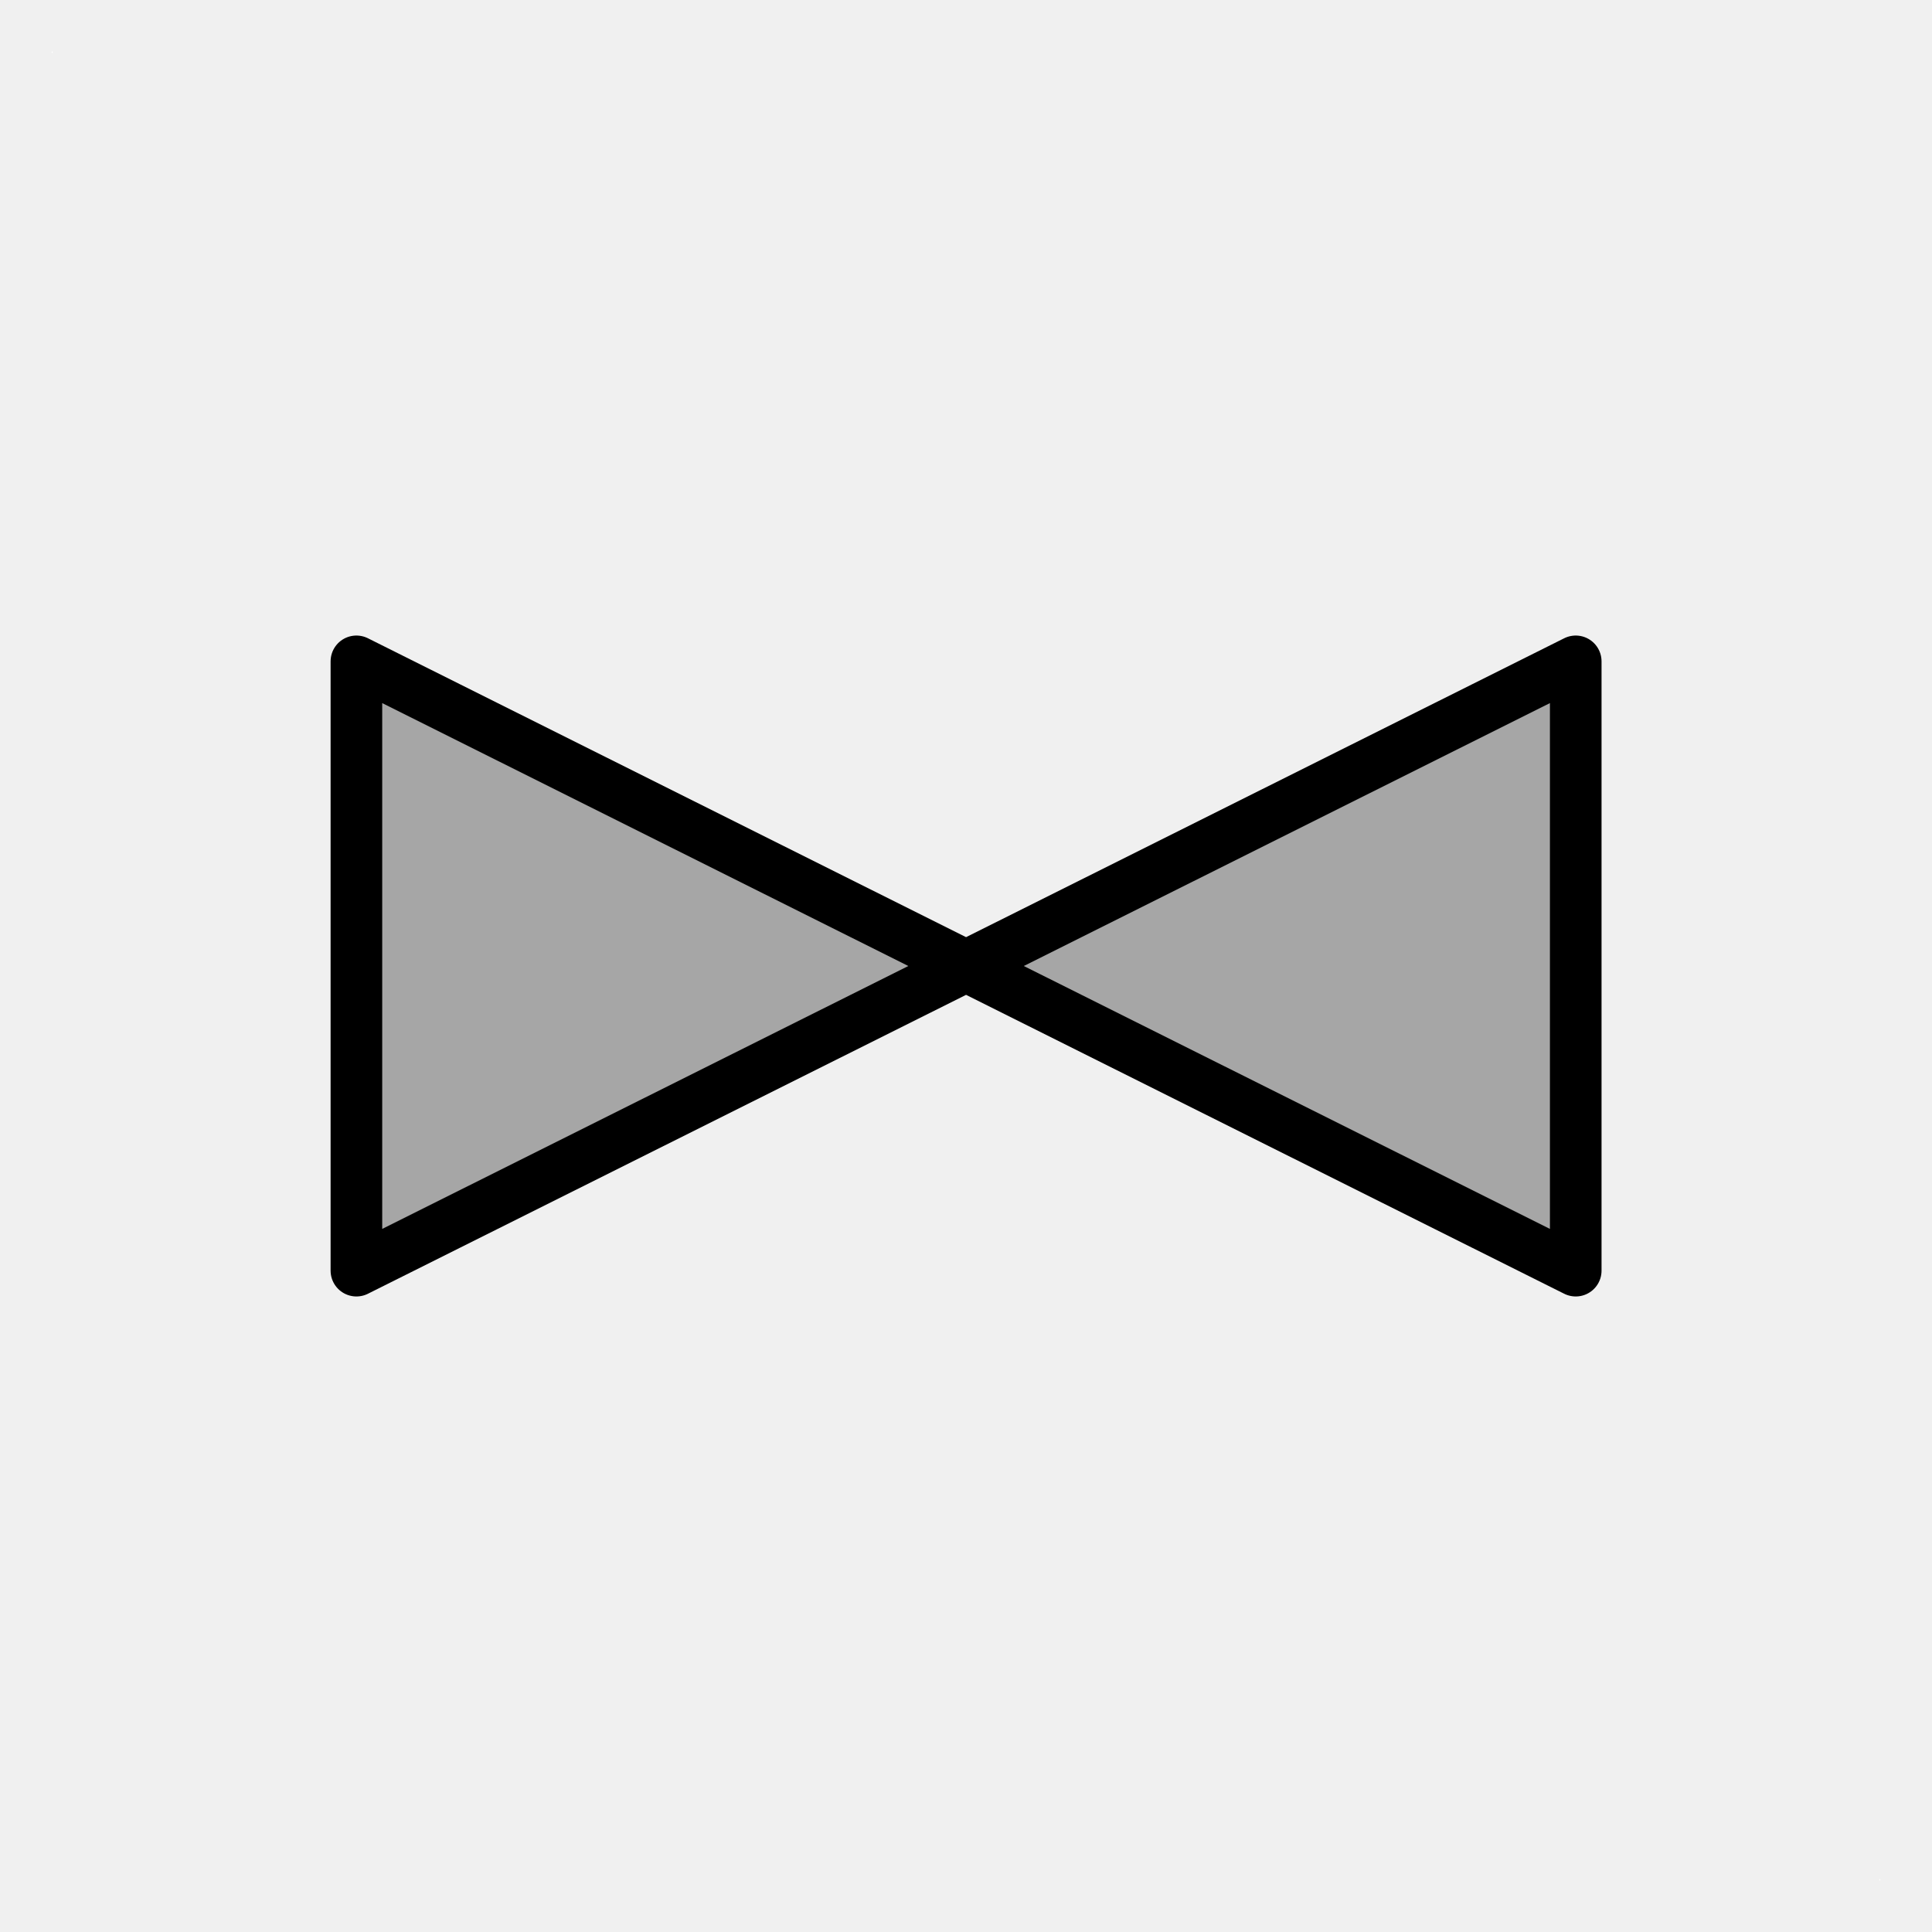
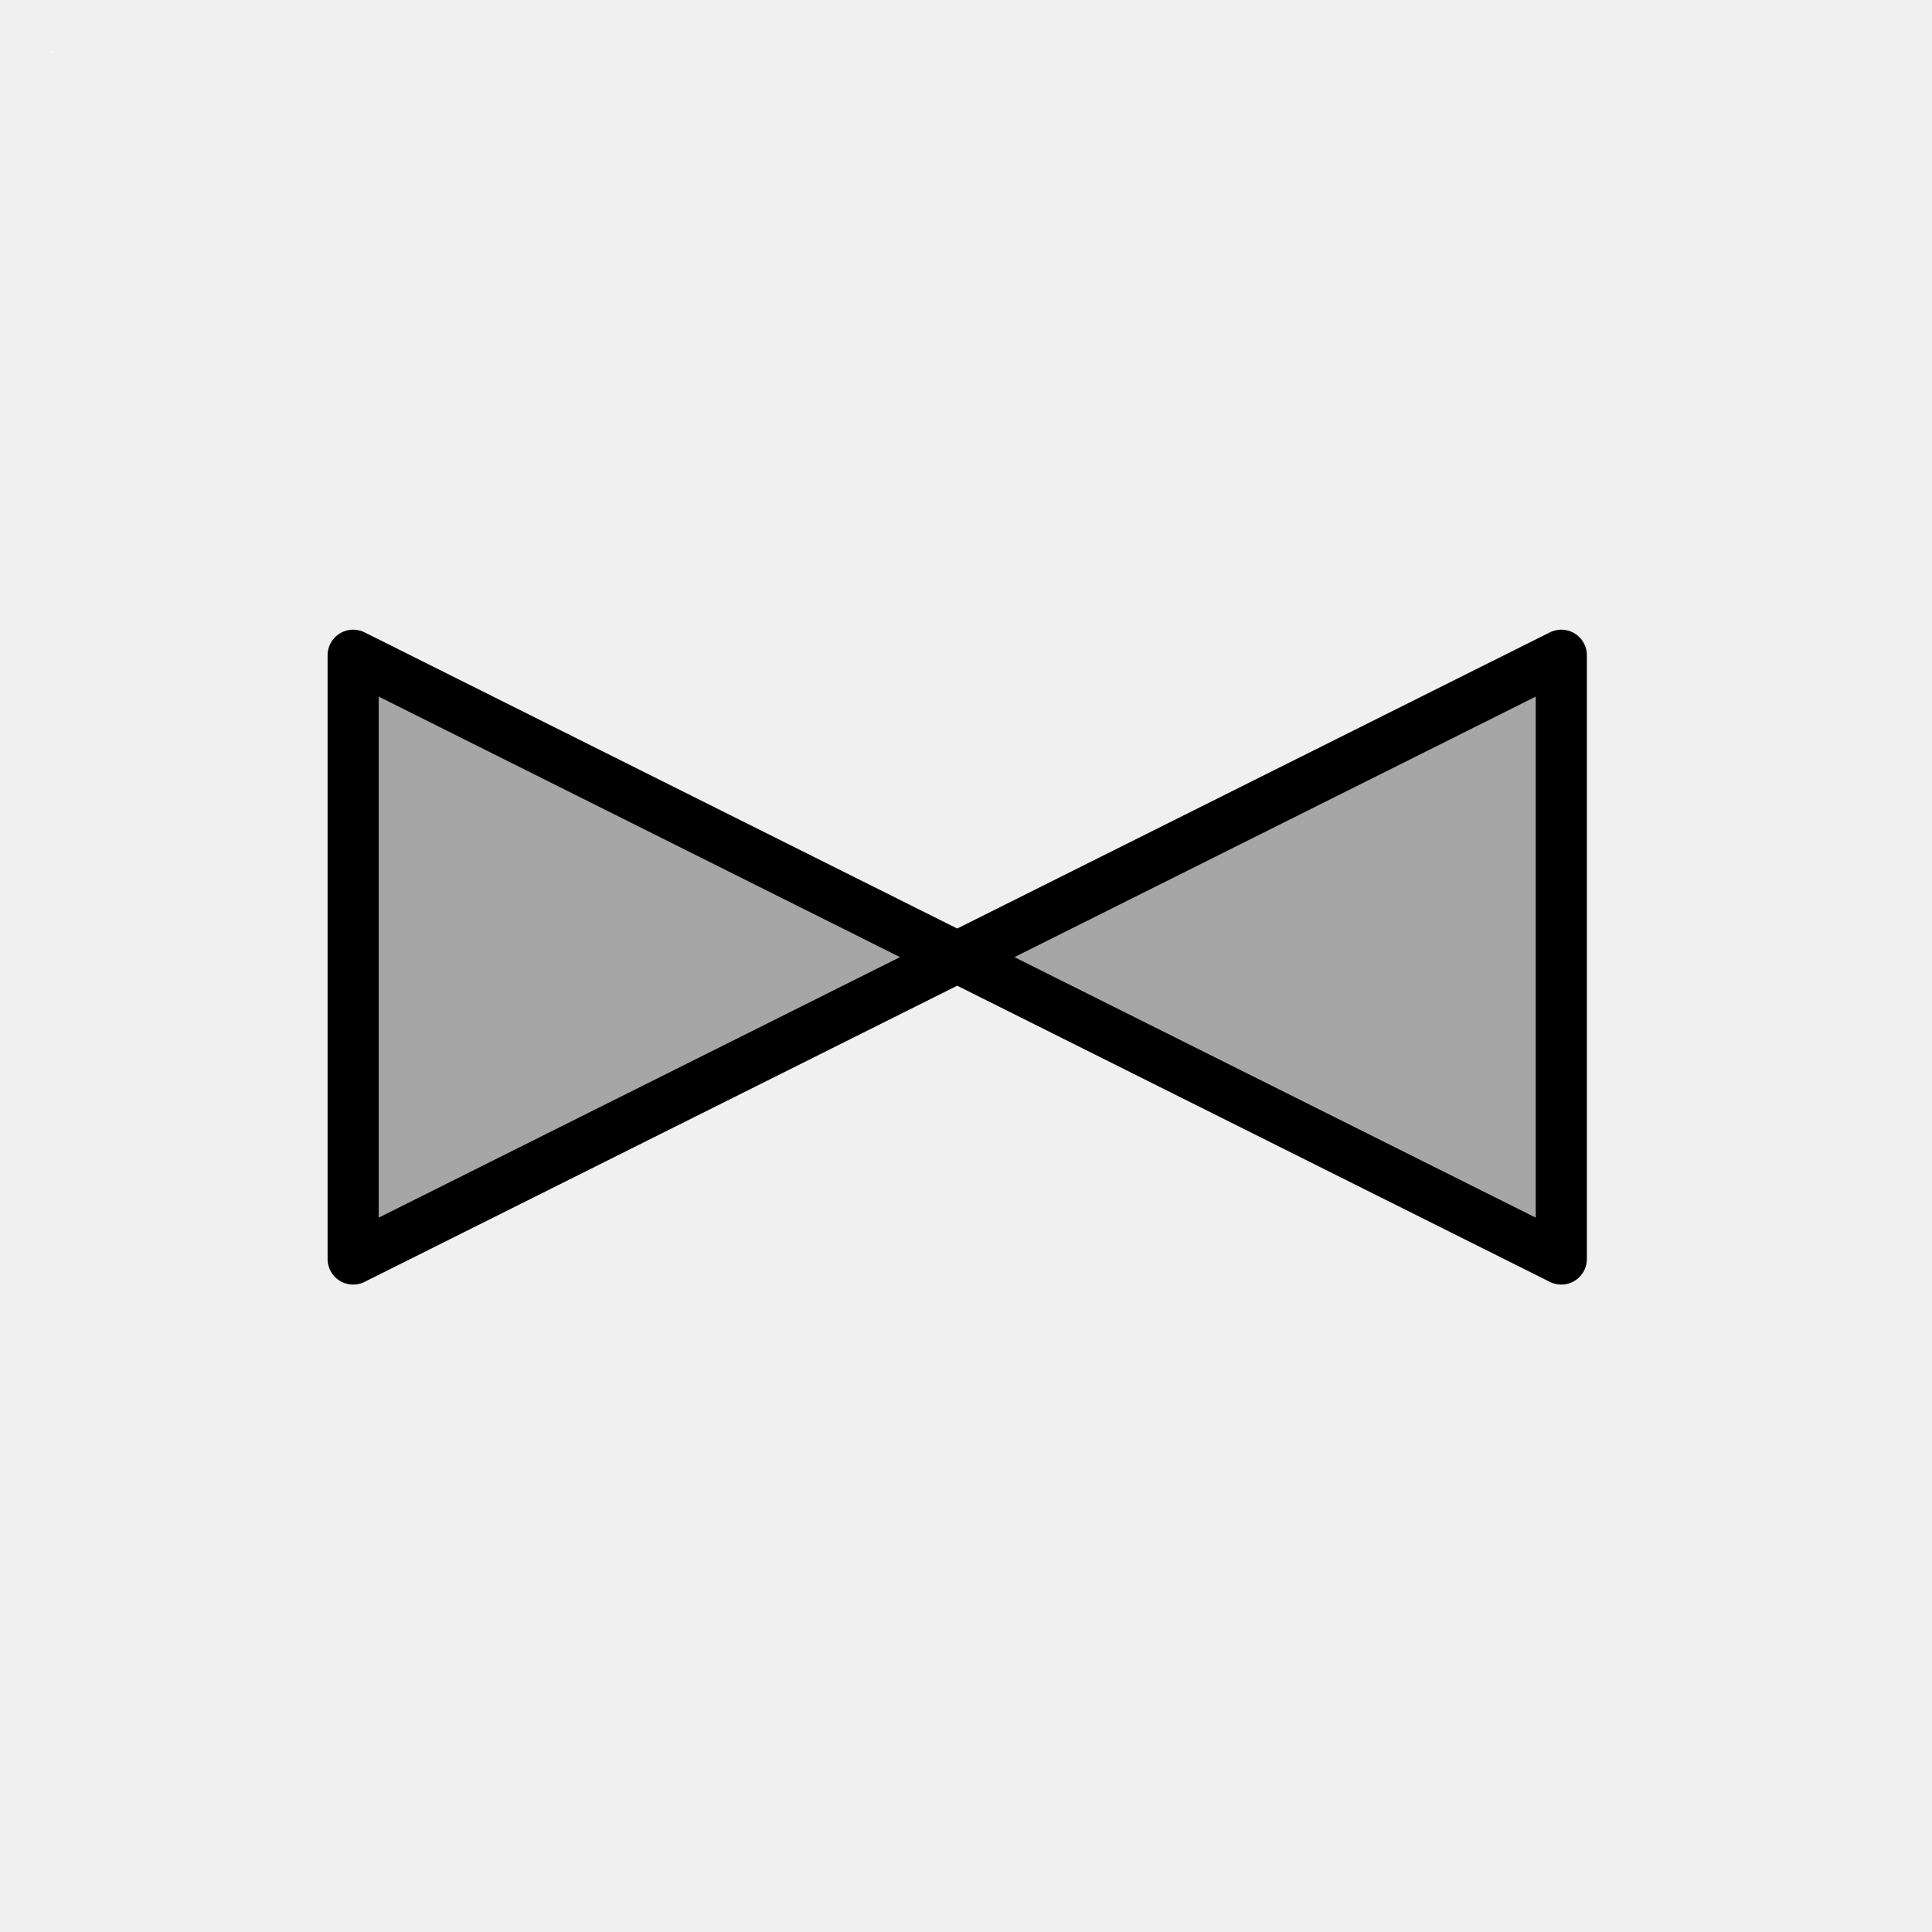
- <svg xmlns="http://www.w3.org/2000/svg" xmlns:ns1="http://schemas.microsoft.com/visio/2003/SVGExtensions/" width="0.374in" height="0.374in" viewBox="0 0 26.952 26.952" xml:space="preserve" color-interpolation-filters="sRGB" class="st3">
-   <ns1:documentProperties ns1:langID="1036" ns1:metric="true" ns1:viewMarkup="false" />
-   <style type="text/css">
- 	
- 		.st1 {fill:#ffffff;stroke:none;stroke-linecap:round;stroke-linejoin:round;stroke-width:0.72}
- 		.st2 {fill:#a6a6a6;stroke:#000000;stroke-linecap:round;stroke-linejoin:round;stroke-width:0.72}
- 		.st3 {fill:none;fill-rule:evenodd;font-size:12;overflow:visible;stroke-linecap:square;stroke-miterlimit:3}
- 	
- 	</style>
-   <g ns1:mID="0" ns1:index="1" ns1:groupContext="foregroundPage">
-     <ns1:pageProperties ns1:drawingScale="0.0393701" ns1:pageScale="0.0393701" ns1:drawingUnits="24" ns1:shadowOffsetX="8.50394" ns1:shadowOffsetY="-8.50394" />
-     <g id="group1-1" transform="translate(0.72,-0.72)" ns1:mID="1" ns1:groupContext="group">
-       <g id="shape2-2" ns1:mID="2" ns1:groupContext="shape" transform="translate(0,-25.4959)">
-         <rect x="0" y="26.936" width="0.016" height="0.016" class="st1" />
-       </g>
-       <g id="shape3-4" ns1:mID="3" ns1:groupContext="shape" transform="translate(25.4959,0)">
-         <rect x="0" y="26.936" width="0.016" height="0.016" class="st1" />
-       </g>
-     </g>
-     <g id="shape27-6" ns1:mID="27" ns1:groupContext="shape" transform="translate(4.97197,-9.22394)">
-       <path d="M0 26.95 L0 18.45 L17.01 26.95 L17.01 18.45 L0 26.95 Z" class="st2" />
-     </g>
+ <svg xmlns="http://www.w3.org/2000/svg" width="34pt" height="34pt" viewBox="0 0 34 34" version="1.1">
+   <g id="surface1">
+     <path style=" stroke:none;fill-rule:evenodd;fill:rgb(100%,100%,100%);fill-opacity:1;" d="M 0.898 0.898 L 0.922 0.898 L 0.922 0.922 L 0.898 0.922 Z " />
+     <path style=" stroke:none;fill-rule:evenodd;fill:rgb(100%,100%,100%);fill-opacity:1;" d="M 32.77 32.77 L 32.789 32.77 L 32.789 32.789 L 32.77 32.789 Z " />
+     <path style="fill-rule:evenodd;fill:rgb(65.098%,65.098%,65.098%);fill-opacity:1;stroke-width:0.72;stroke-linecap:round;stroke-linejoin:round;stroke:rgb(0%,0%,0%);stroke-opacity:1;stroke-miterlimit:3;" d="M -0 26.949 L -0 18.449 L 17.009 26.949 L 17.009 18.449 Z " transform="matrix(1.250001,0,0,1.250001,6.21497,-11.52994)" />
  </g>
</svg>
